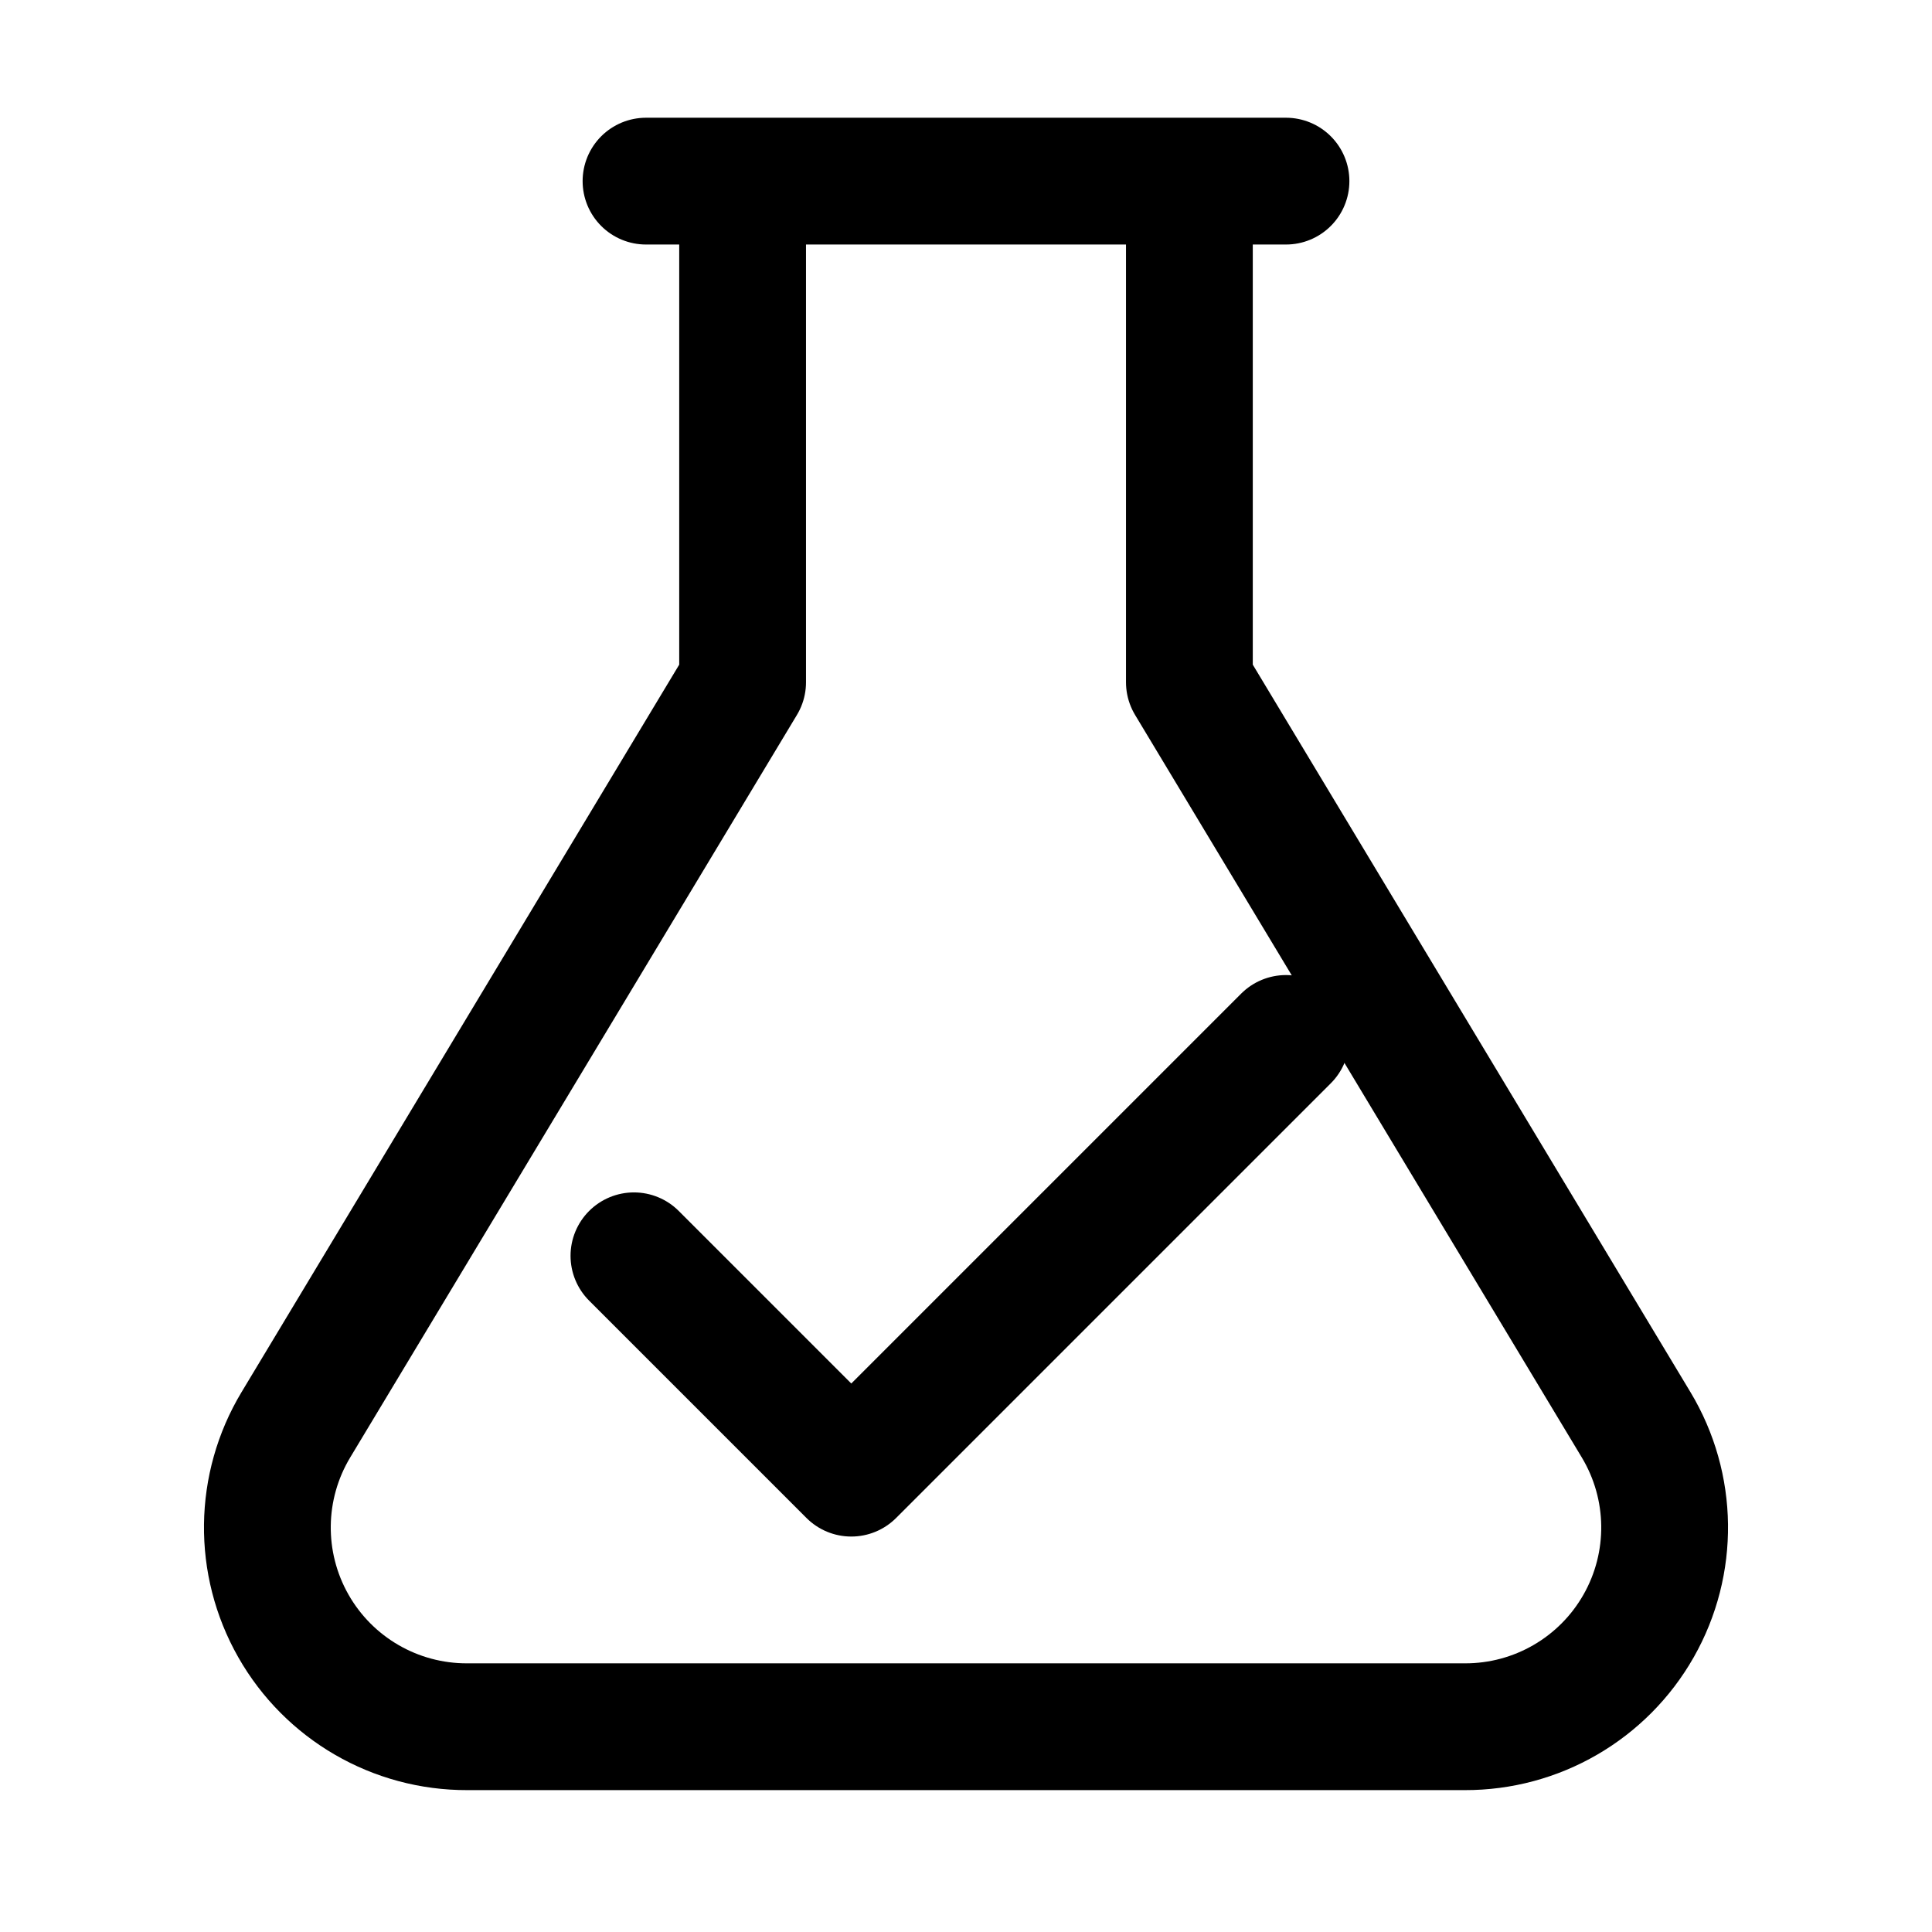
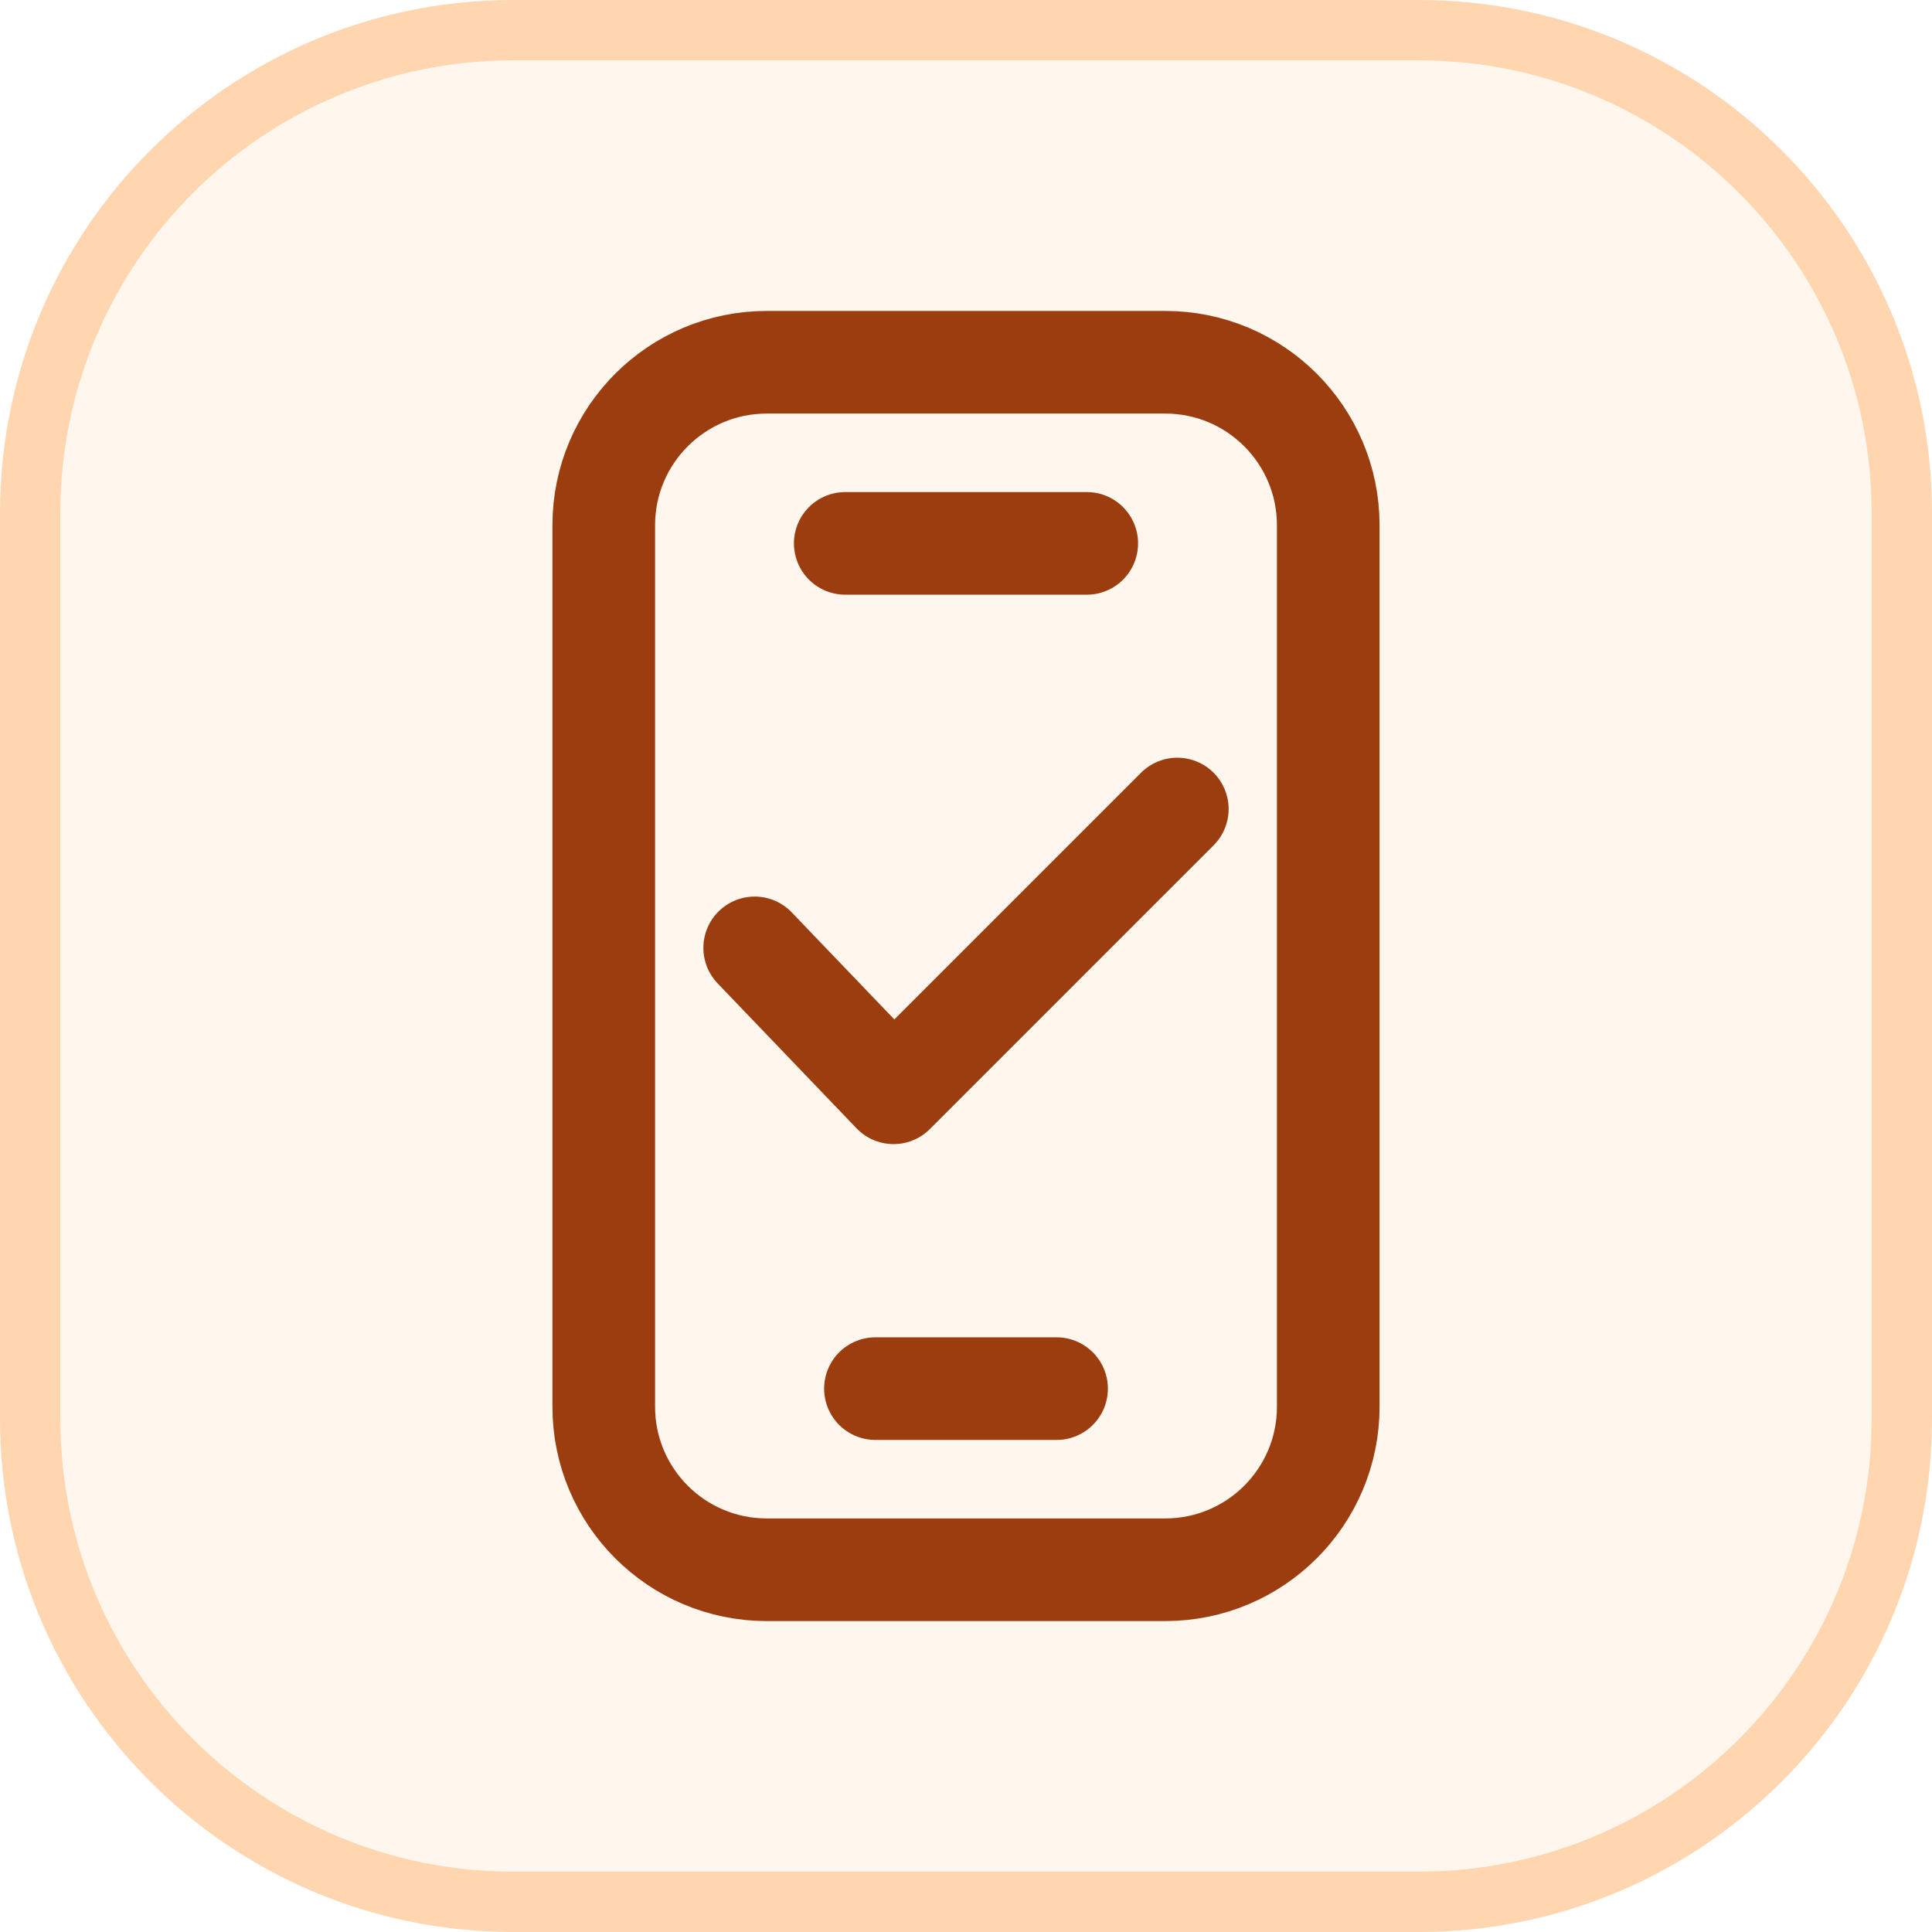
- <svg xmlns="http://www.w3.org/2000/svg" width="16" height="16" viewBox="0 0 16 16" fill="none" stroke="currentColor" stroke-width="1.05" stroke-linecap="round" stroke-linejoin="round">
-   <path d="M5.35 1.5h5.3M6.15 1.5v4.15l-3.7 6.15a1.65 1.65 0 0 0 1.42 2.5h8.26a1.65 1.65 0 0 0 1.42-2.5l-3.7-6.15V1.5" />
-   <path d="m5.25 10.4 1.8 1.8 3.6-3.6" />
+ <svg xmlns="http://www.w3.org/2000/svg" width="128" height="128" viewBox="0 0 32 32" fill="none">
+   <rect x=".5" y=".5" width="31" height="31" rx="8" fill="#FFF7ED" stroke="#FFD6B0" />
+   <g transform="translate(4 4)" fill="none" stroke="#9C3D10" stroke-width="1.7" stroke-linecap="round" stroke-linejoin="round">
+     <rect x="6" y="2" width="12" height="20" rx="2.7" />
+     <path d="M10 5h4M10.5 19h3" />
+     <path d="m8.5 11.7 2.3 2.4 4.7-4.7" />
+   </g>
</svg>
